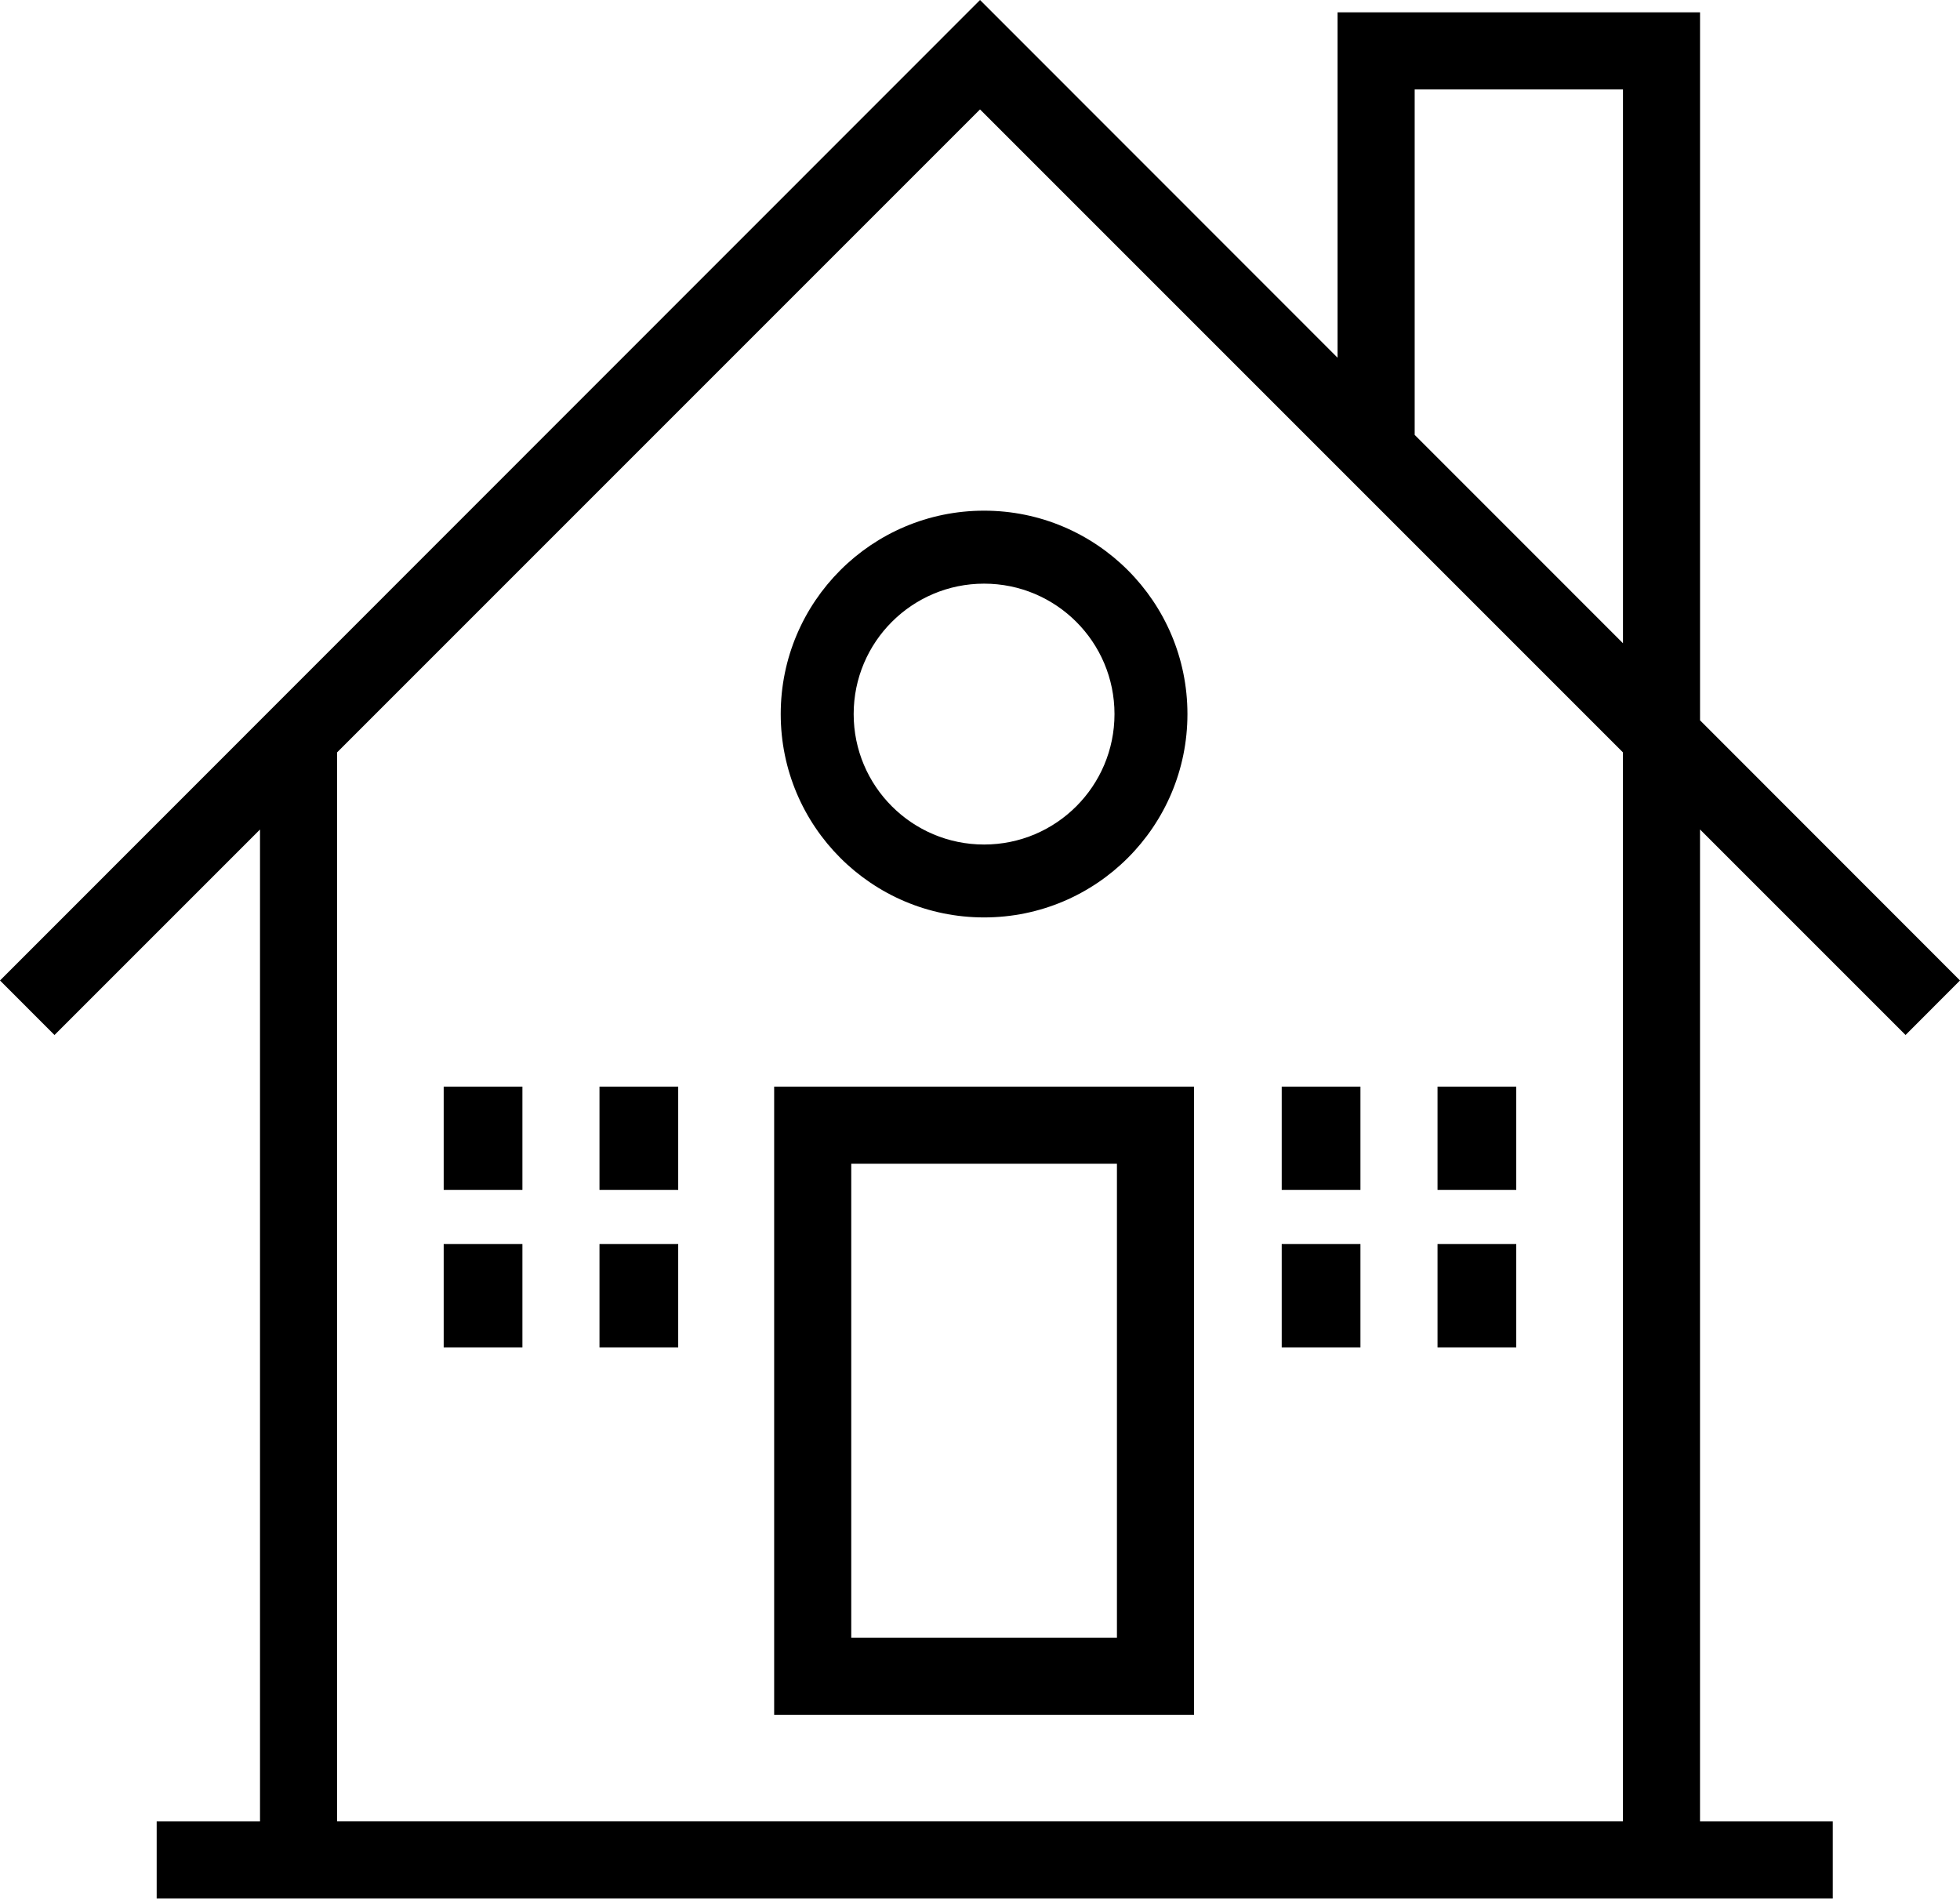
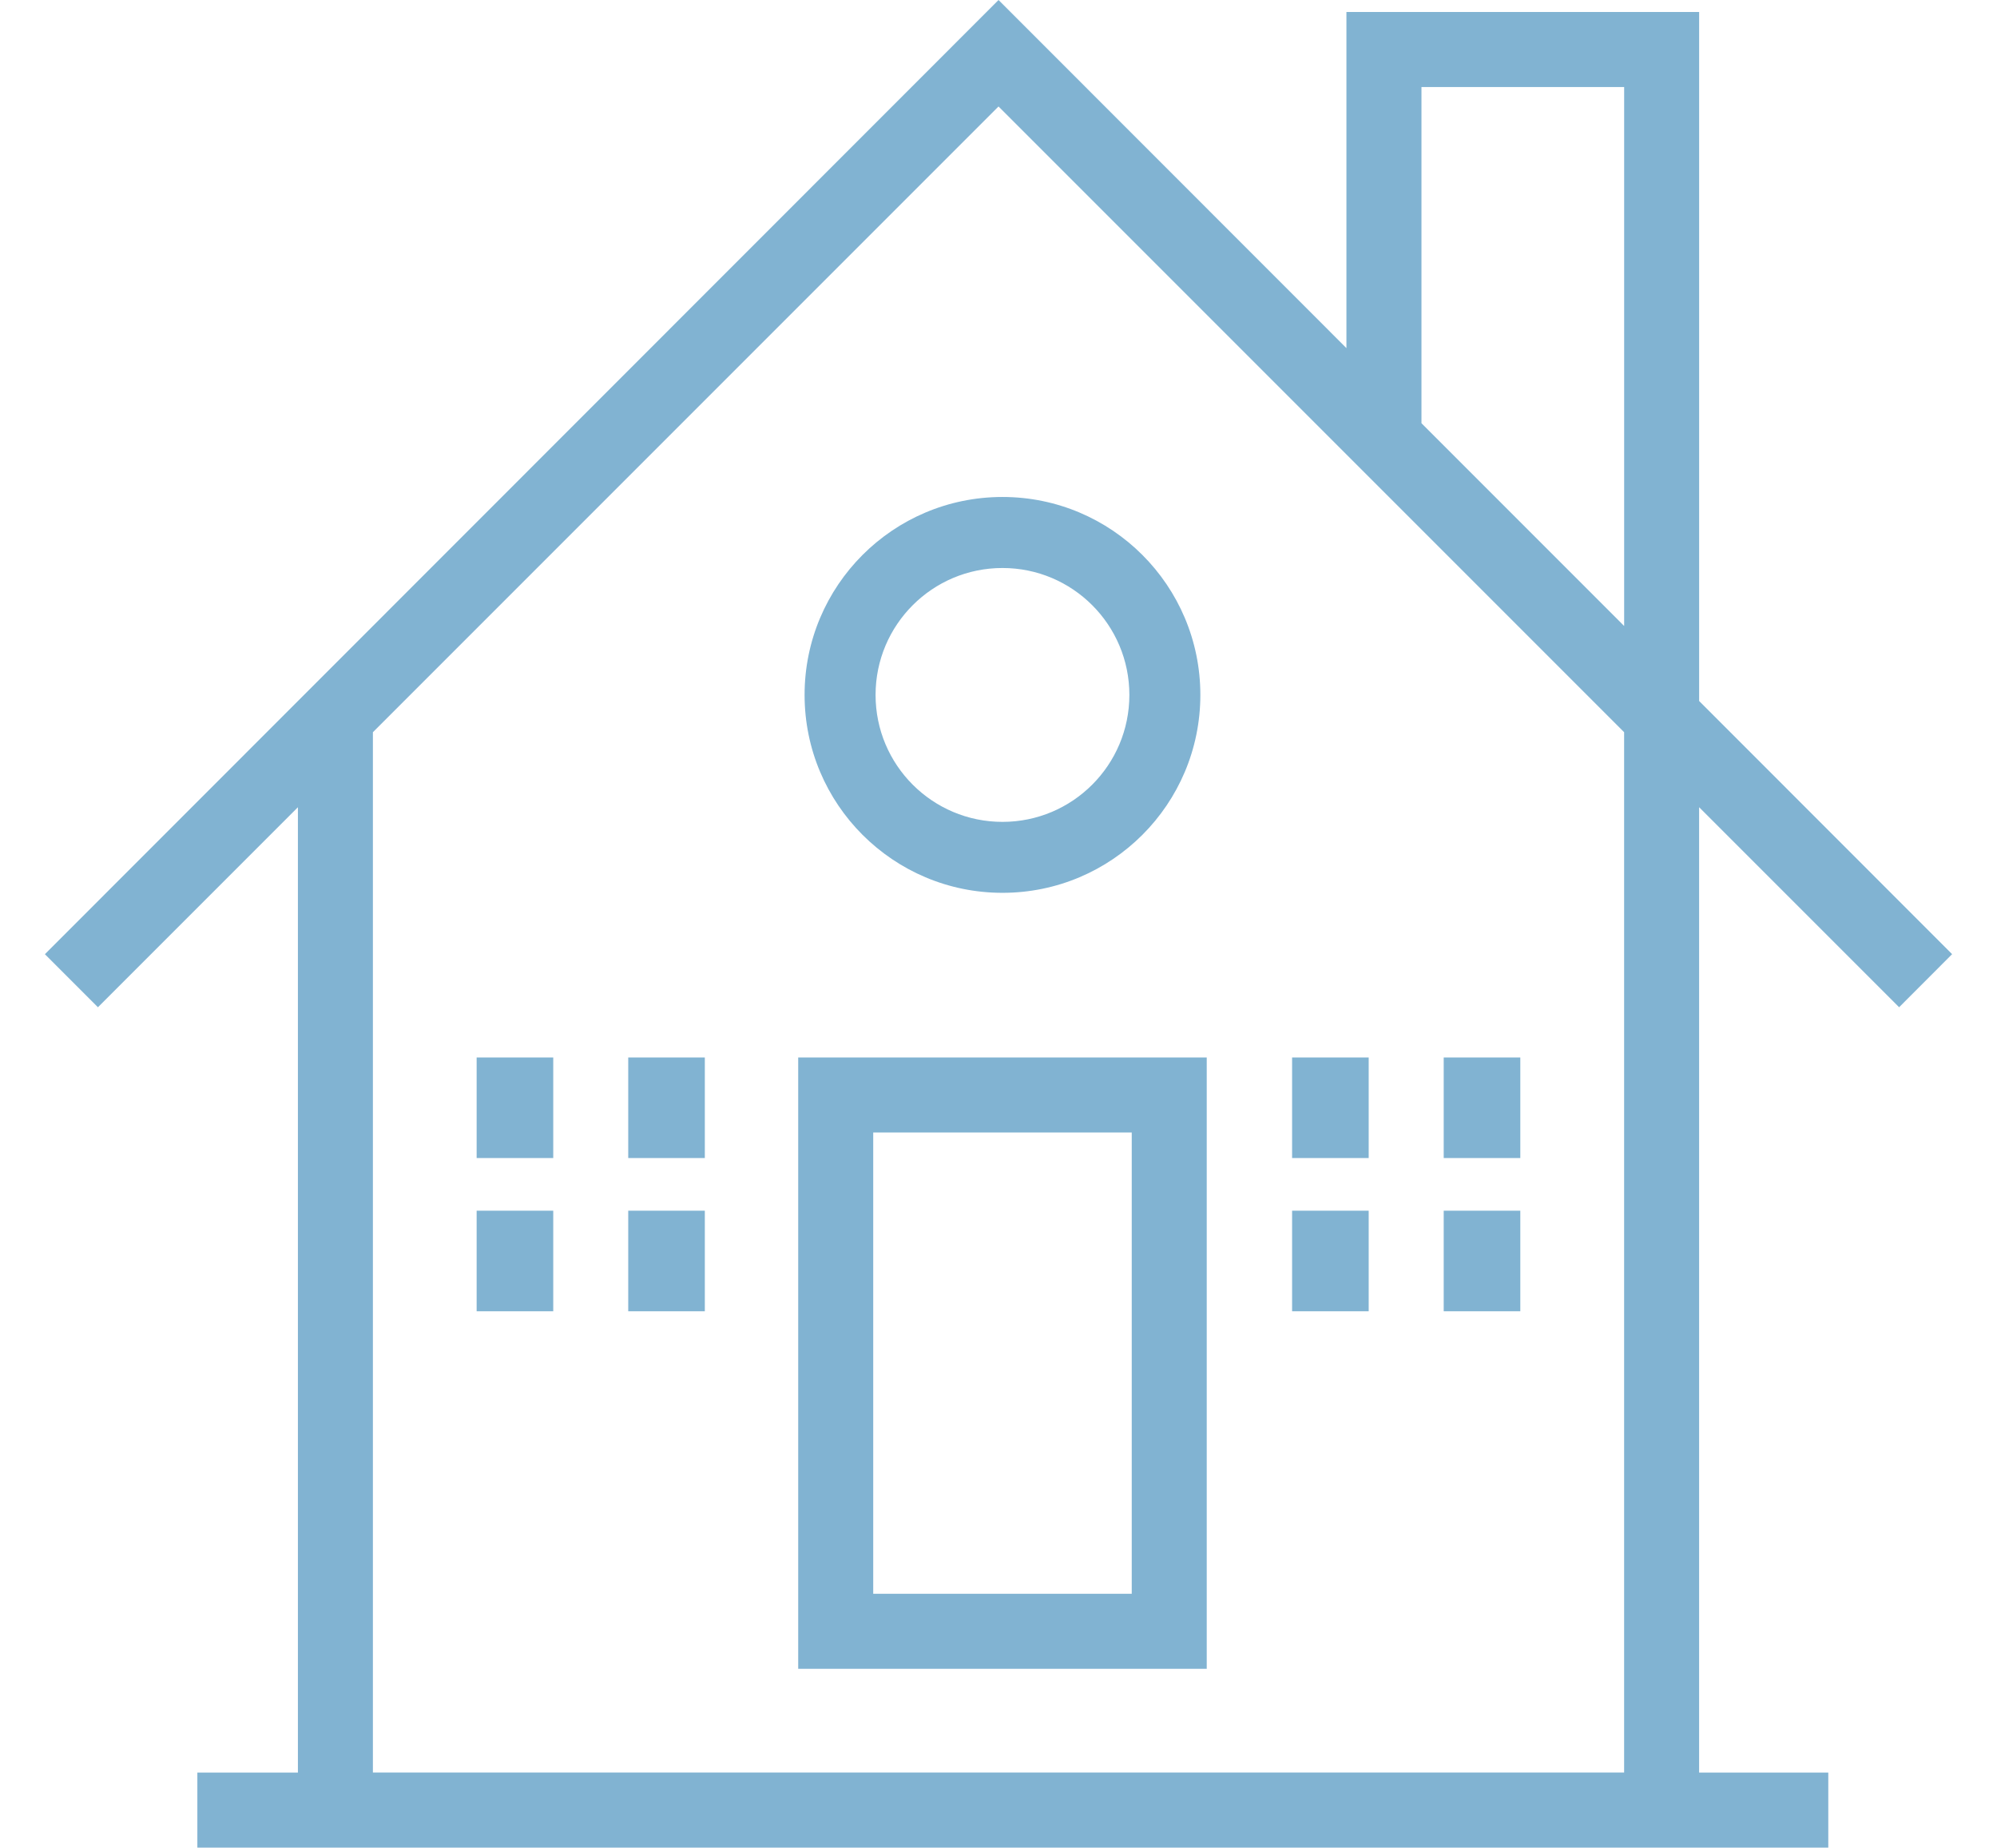
- <svg xmlns="http://www.w3.org/2000/svg" version="1.1" id="Layer_1" x="0px" y="0px" width="74.695px" height="72.346px" viewBox="0 0 74.695 72.346" enable-background="new 0 0 74.695 72.346" xml:space="preserve">
+ <svg xmlns="http://www.w3.org/2000/svg" style="fill: #81b3d2;" version="1.1" id="Layer_1" x="0px" y="0px" width="40px" height="37px" viewBox="0 0 74.695 72.346" enable-background="new 0 0 74.695 72.346" xml:space="preserve">
  <g>
    <path d="M29.503,65.345h16V41.407h-16V65.345z M42.566,62.407H32.441V44.345h10.125V62.407z" />
    <path d="M72.62,39.44l2.075-2.078l-9.907-9.913V0.47H50.974v13.161L37.349,0L0,37.363l2.077,2.078l7.832-7.832v37.799H5.971v2.938 h63.875v-2.938h-5.059v-37.8L72.62,39.44z M53.913,3.408h7.938v21.104l-7.938-7.94V3.408z M61.85,69.407H12.846V28.671 L37.348,4.169L61.85,28.671V69.407z" />
    <path d="M29.753,27.21c0,4.28,3.47,7.75,7.75,7.75s7.75-3.47,7.75-7.75c0-4.279-3.47-7.75-7.75-7.75S29.753,22.93,29.753,27.21z M37.503,22.241c2.745,0,4.97,2.225,4.97,4.97s-2.225,4.971-4.97,4.971s-4.97-2.226-4.97-4.971S34.759,22.241,37.503,22.241z" />
    <rect x="16.909" y="41.407" width="3" height="3.938" />
    <rect x="22.846" y="41.407" width="3" height="3.938" />
    <rect x="16.909" y="47.407" width="3" height="3.938" />
    <rect x="22.846" y="47.407" width="3" height="3.938" />
    <rect x="48.846" y="41.407" width="3" height="3.938" />
    <rect x="54.784" y="41.407" width="3" height="3.938" />
    <rect x="48.846" y="47.407" width="3" height="3.938" />
    <rect x="54.784" y="47.407" width="3" height="3.938" />
  </g>
</svg>
